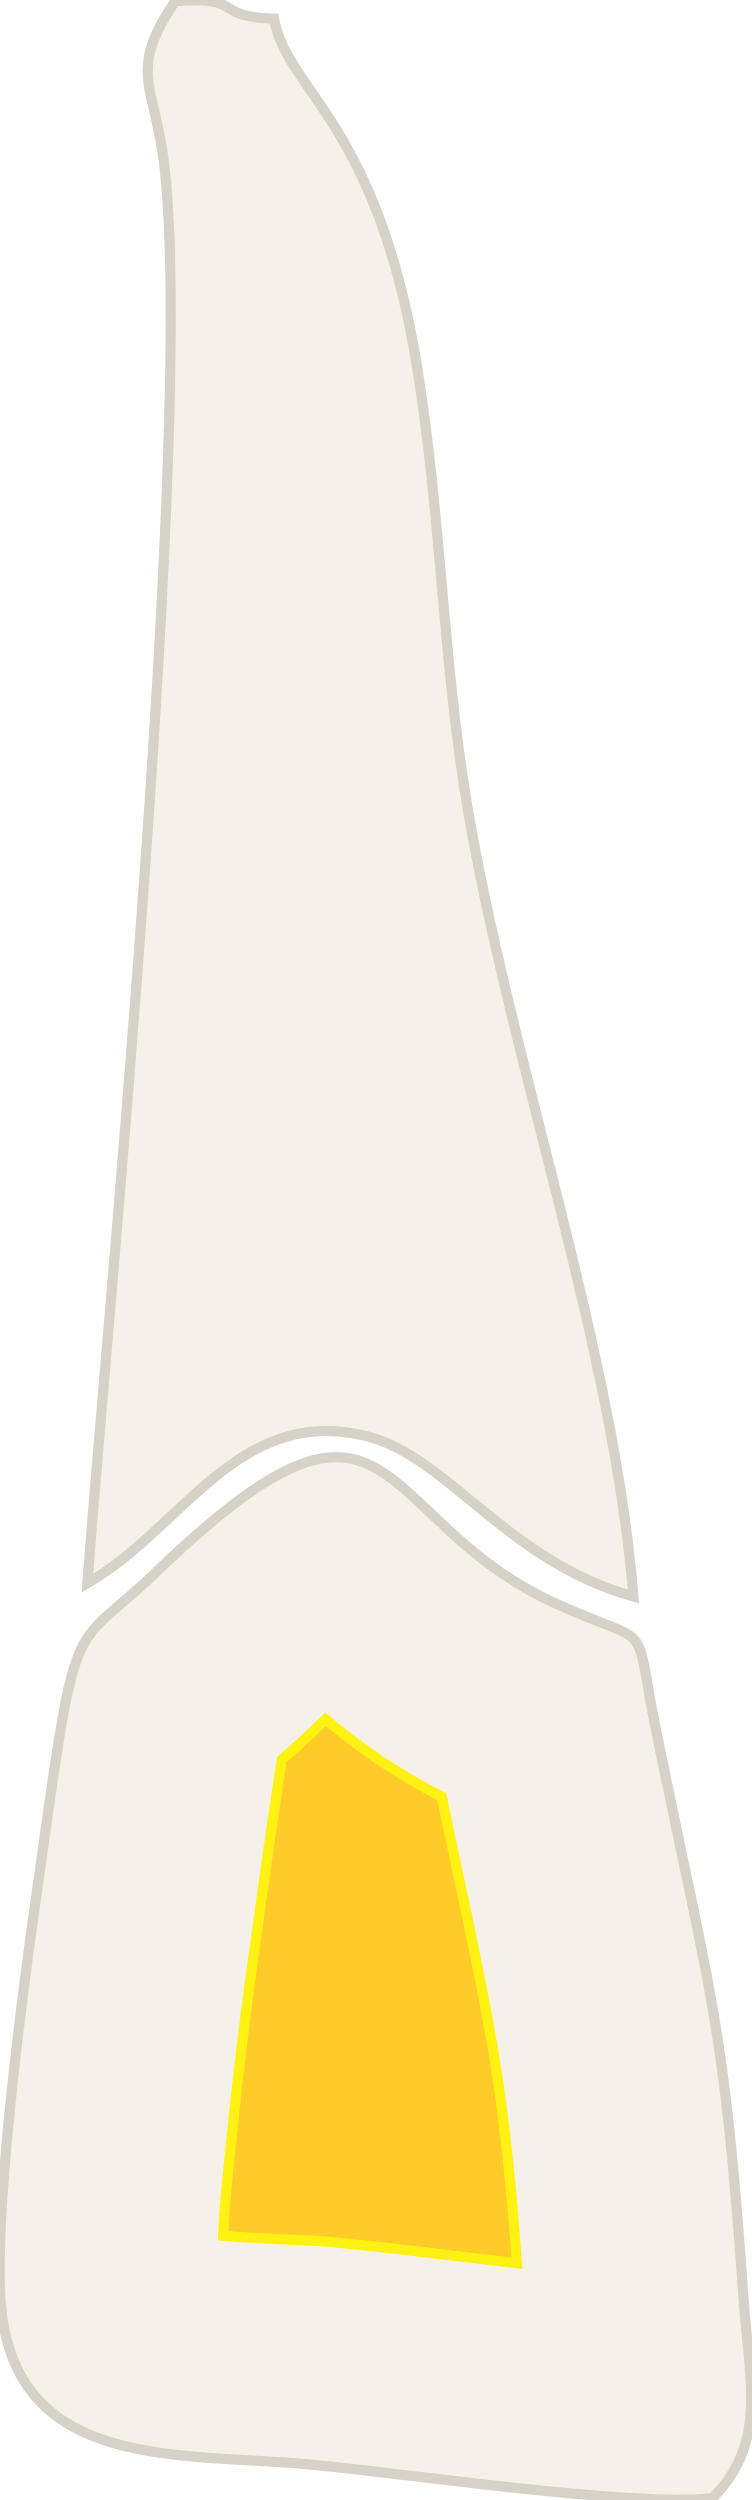
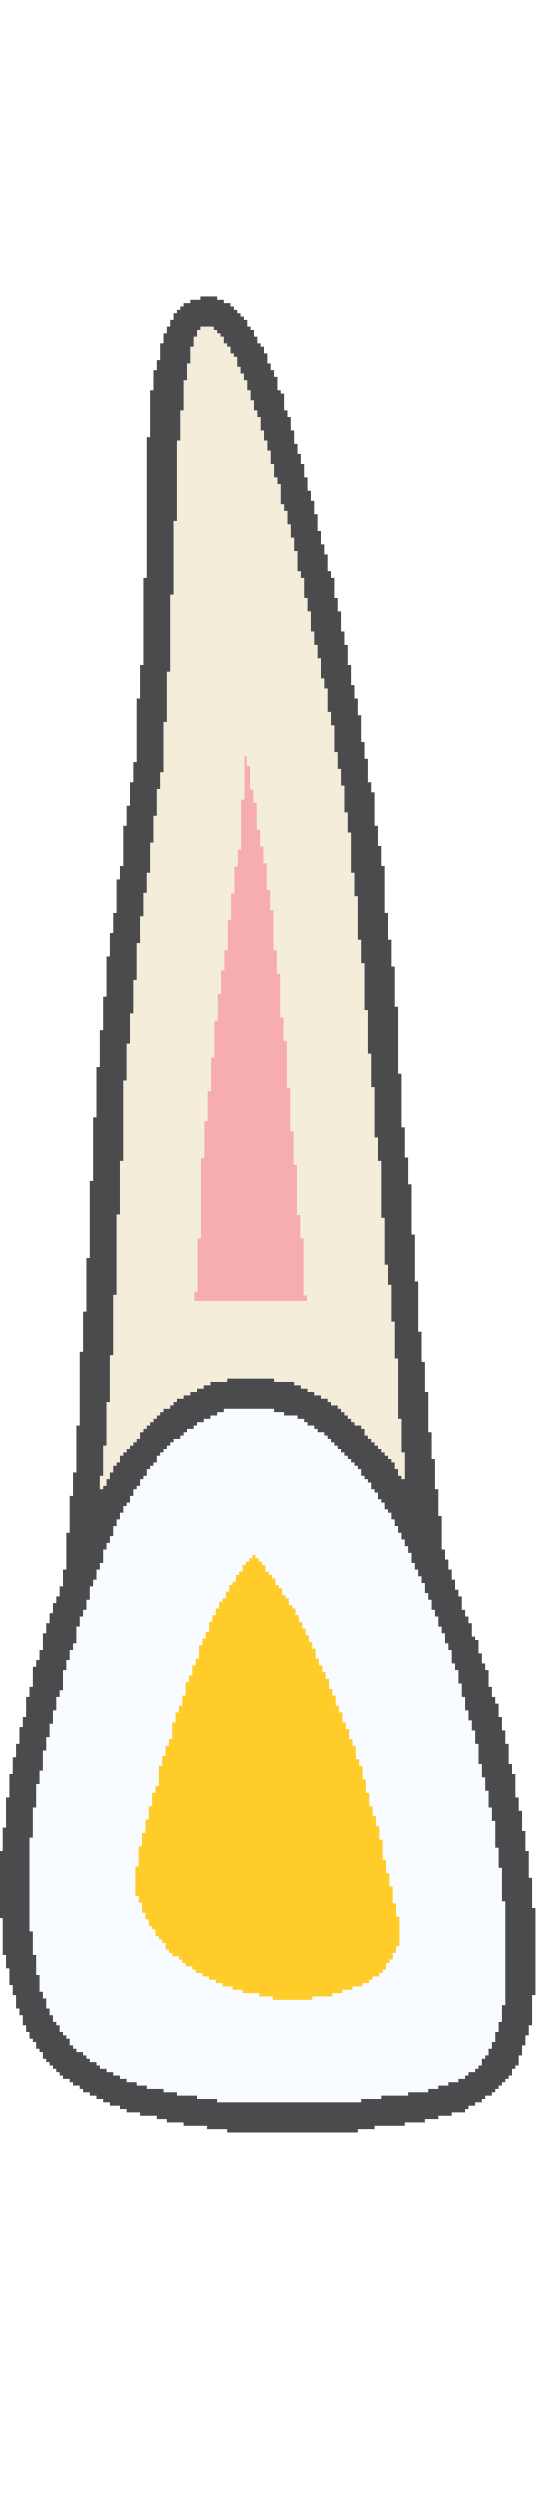
- <svg xmlns="http://www.w3.org/2000/svg" xml:space="preserve" width="739px" height="2458px" version="1.1" style="shape-rendering:geometricPrecision; text-rendering:geometricPrecision; image-rendering:optimizeQuality; fill-rule:evenodd; clip-rule:evenodd" viewBox="0 0 739 2457.4">
+ <svg xmlns="http://www.w3.org/2000/svg" xml:space="preserve" width="440px" height="2052px" version="1.1" style="shape-rendering:geometricPrecision; text-rendering:geometricPrecision; image-rendering:optimizeQuality; fill-rule:evenodd; clip-rule:evenodd" viewBox="0 0 440 2050.82">
  <defs>
    <style type="text/css">
   
-     .str1 {stroke:#FFF212;stroke-width:10;stroke-miterlimit:22.926}
-     .str0 {stroke:#D6D2C8;stroke-width:10;stroke-miterlimit:22.926}
-     .fil1 {fill:#FECB29}
-     .fil0 {fill:#F5F1E8}
+     .fil4 {fill:#4B4B4D}
+     .fil1 {fill:#FFCC29}
+     .fil3 {fill:#F7ADAF}
+     .fil2 {fill:#F3EDD9}
+     .fil0 {fill:#F8FBFF}
   
  </style>
  </defs>
-   <g id="tooth-pulpotomy-12">
-     <path id="crown" class="fil0 str0" d="M700.59 2455.83c54.39,-54.52 36.06,-116.6 30.63,-193.93 -19.36,-275.35 -31.03,-290.87 -85.61,-558.43 -24.31,-119.12 0.1,-81.59 -100.1,-127.59 -182.91,-83.98 -154.42,-259.06 -392.18,-30.34 -87.83,84.5 -76.36,24.9 -119.31,329.84 -12.77,90.58 -42.43,316.35 -32.39,398.07 19.02,154.99 174.68,137.66 301,149.18 95.04,8.67 319.87,42.4 397.96,33.2z" />
-     <g id="_2014803773024">
-       <path class="fil1 str1" d="M508.28 2224.92c-5.22,-69.71 -11.63,-139.74 -23.27,-208.44 -14.14,-83.42 -33.53,-167.3 -50.82,-250.42 -41.2,-20.87 -78.73,-46.24 -114.18,-75.92 -5.45,5.15 -10.36,9.89 -14.36,13.74 -9.33,8.97 -18.9,17.34 -28.47,25.66 -1.59,9.42 -2.9,18.95 -4.18,27.16 -7.74,49.65 -14.41,99.57 -21.42,149.33 -8.87,62.94 -16.9,126.16 -23.27,189.41 -2.79,27.67 -7.41,67.11 -9.04,102.54 36.45,3.04 80.95,3.81 103.31,5.85 61.88,5.65 123.85,14.07 185.7,21.09z" />
+   <g id="pulpotomy">
+     <polygon id="crown" class="fil0" points="183.72,1158.5 178.22,1158.5 178.22,1161.25 172.73,1161.25 172.73,1164 167.22,1164 167.22,1166.75 161.72,1166.75 161.72,1169.5 158.97,1169.5 158.97,1172.25 153.47,1172.25 153.47,1175 150.72,1175 150.72,1177.75 147.98,1177.75 147.98,1180.5 142.47,1180.5 142.47,1183.25 139.72,1183.25 139.72,1186 136.97,1186 136.97,1188.75 134.22,1188.75 134.22,1191.5 131.47,1191.5 131.47,1194.25 128.72,1194.25 128.72,1199.75 125.97,1199.75 125.97,1202.5 123.22,1202.5 123.22,1205.25 120.47,1205.25 120.47,1210.75 117.72,1210.75 117.72,1213.5 114.97,1213.5 114.97,1219 112.22,1219 112.22,1221.75 109.47,1221.75 109.47,1227.25 106.72,1227.25 106.72,1232.75 103.97,1232.75 103.97,1235.5 101.22,1235.5 101.22,1241 98.47,1241 98.47,1246.5 95.72,1246.5 95.72,1252 92.97,1252 92.97,1260.25 90.22,1260.25 90.22,1265.75 87.47,1265.75 87.47,1271.25 84.72,1271.25 84.72,1282.25 81.97,1282.25 81.97,1287.75 79.22,1287.75 79.22,1296 76.47,1296 76.47,1301.5 73.72,1301.5 73.72,1312.5 70.97,1312.5 70.97,1320.75 68.22,1320.75 68.22,1326.25 65.47,1326.25 65.47,1334.5 62.72,1334.5 62.72,1348.25 59.97,1348.25 59.97,1353.75 57.22,1353.75 57.22,1362 54.47,1362 54.47,1370.25 51.72,1370.25 51.72,1386.75 48.97,1386.75 48.97,1392.25 46.22,1392.25 46.22,1403.25 43.47,1403.25 43.47,1414.25 40.72,1414.25 40.72,1425.25 37.97,1425.25 37.97,1436.25 35.22,1436.25 35.22,1452.75 32.47,1452.75 32.47,1463.75 29.72,1463.75 29.72,1483 26.97,1483 26.97,1507.75 24.22,1507.75 24.22,1584.75 26.97,1584.75 26.97,1604 29.72,1604 29.72,1620.5 32.47,1620.5 32.47,1634.25 35.22,1634.25 35.22,1639.76 37.97,1639.76 37.97,1648 40.72,1648 40.72,1653.5 43.47,1653.5 43.47,1659 46.22,1659 46.22,1661.75 48.97,1661.75 48.97,1667.25 51.72,1667.25 51.72,1670 54.47,1670 54.47,1672.76 57.22,1672.76 57.22,1678.25 59.97,1678.25 59.97,1681.01 62.72,1681.01 62.72,1683.75 68.22,1683.75 68.22,1686.5 70.97,1686.5 70.97,1689.26 73.72,1689.26 73.72,1692 79.22,1692 79.22,1694.75 81.97,1694.75 81.97,1697.51 87.47,1697.51 87.47,1700.25 92.97,1700.25 92.97,1703.01 98.47,1703.01 98.47,1705.76 103.97,1705.76 103.97,1708.5 112.22,1708.5 112.22,1711.25 120.47,1711.25 120.47,1714.01 134.22,1714.01 134.22,1716.75 145.22,1716.75 145.22,1719.51 161.72,1719.51 161.72,1722.26 178.22,1722.26 178.22,1725 296.47,1725 296.47,1722.26 312.97,1722.26 312.97,1719.51 334.98,1719.51 334.98,1716.75 351.48,1716.75 351.48,1714.01 359.73,1714.01 359.73,1711.25 367.98,1711.25 367.98,1708.5 376.23,1708.5 376.23,1705.76 381.73,1705.76 381.73,1703.01 384.48,1703.01 384.48,1700.25 389.98,1700.25 389.98,1697.51 392.73,1697.51 392.73,1694.75 395.48,1694.75 395.48,1689.26 398.23,1689.26 398.23,1686.5 400.98,1686.5 400.98,1681.01 403.73,1681.01 403.73,1675.5 406.48,1675.5 406.48,1667.25 409.23,1667.25 409.23,1659 411.98,1659 411.98,1645.25 414.73,1645.25 414.73,1560 411.98,1560 411.98,1532.5 409.23,1532.5 409.23,1516 406.48,1516 406.48,1494 403.73,1494 403.73,1483 400.98,1483 400.98,1469.25 398.23,1469.25 398.23,1458.25 395.48,1458.25 395.48,1447.25 392.73,1447.25 392.73,1430.75 389.98,1430.75 389.98,1419.75 387.23,1419.75 387.23,1411.5 384.48,1411.5 384.48,1403.25 381.73,1403.25 381.73,1392.25 378.98,1392.25 378.98,1381.25 376.23,1381.25 376.23,1370.25 373.48,1370.25 373.48,1364.75 370.73,1364.75 370.73,1353.75 367.98,1353.75 367.98,1348.25 365.23,1348.25 365.23,1340 362.48,1340 362.48,1334.5 359.73,1334.5 359.73,1326.25 356.98,1326.25 356.98,1320.75 354.23,1320.75 354.23,1312.5 351.48,1312.5 351.48,1307 348.73,1307 348.73,1298.75 345.97,1298.75 345.97,1293.25 343.23,1293.25 343.23,1287.75 340.48,1287.75 340.48,1282.25 337.73,1282.25 337.73,1274 334.98,1274 334.98,1268.5 332.23,1268.5 332.23,1263 329.47,1263 329.47,1257.5 326.73,1257.5 326.73,1252 323.98,1252 323.98,1246.5 321.22,1246.5 321.22,1241 318.48,1241 318.48,1238.25 315.73,1238.25 315.73,1232.75 312.97,1232.75 312.97,1230 310.23,1230 310.23,1224.5 307.48,1224.5 307.48,1221.75 304.72,1221.75 304.72,1216.25 301.98,1216.25 301.98,1213.5 299.23,1213.5 299.23,1210.75 296.47,1210.75 296.47,1205.25 293.73,1205.25 293.73,1202.5 290.98,1202.5 290.98,1199.75 288.22,1199.75 288.22,1197 285.48,1197 285.48,1194.25 282.72,1194.25 282.72,1191.5 279.97,1191.5 279.97,1188.75 277.23,1188.75 277.23,1186 274.48,1186 274.48,1183.25 271.72,1183.25 271.72,1180.5 268.98,1180.5 268.98,1177.75 266.22,1177.75 266.22,1175 260.73,1175 260.73,1172.25 257.97,1172.25 257.97,1169.5 252.48,1169.5 252.48,1166.75 249.72,1166.75 249.72,1164 244.23,1164 244.23,1161.25 233.22,1161.25 233.22,1158.5 224.97,1158.5 224.97,1155.75 183.72,1155.75 " />
+     <g id="_2327748895600">
+       <polygon class="fil1" points="207.38,1275.66 207.38,1278.41 204.63,1278.41 204.63,1281.16 201.88,1281.16 201.88,1283.91 199.13,1283.91 199.13,1289.41 196.38,1289.41 196.38,1292.16 193.63,1292.16 193.63,1297.66 190.88,1297.66 190.88,1300.41 188.13,1300.41 188.13,1305.91 185.38,1305.91 185.38,1311.41 182.63,1311.41 182.63,1314.16 179.88,1314.16 179.88,1319.66 177.13,1319.66 177.13,1325.16 174.38,1325.16 174.38,1330.66 171.63,1330.66 171.63,1338.91 168.88,1338.91 168.88,1344.41 166.13,1344.41 166.13,1349.91 163.38,1349.91 163.38,1360.91 160.63,1360.91 160.63,1366.41 157.88,1366.41 157.88,1374.66 155.13,1374.66 155.13,1380.16 152.38,1380.16 152.38,1391.16 149.63,1391.16 149.63,1399.41 146.88,1399.41 146.88,1404.91 144.13,1404.91 144.13,1413.16 141.38,1413.16 141.38,1426.91 138.63,1426.91 138.63,1432.41 135.88,1432.41 135.88,1440.66 133.13,1440.66 133.13,1448.91 130.38,1448.91 130.38,1465.41 127.63,1465.41 127.63,1470.91 124.88,1470.91 124.88,1481.91 122.13,1481.91 122.13,1492.91 119.38,1492.91 119.38,1503.91 116.63,1503.91 116.63,1514.91 113.88,1514.91 113.88,1531.41 111.13,1531.41 111.13,1555.59 113.88,1555.59 113.88,1561.1 116.63,1561.1 116.63,1569.34 119.38,1569.34 119.38,1574.84 122.13,1574.84 122.13,1580.34 124.88,1580.34 124.88,1583.09 127.63,1583.09 127.63,1588.59 130.38,1588.59 130.38,1591.34 133.13,1591.34 133.13,1594.1 135.88,1594.1 135.88,1599.59 138.63,1599.59 138.63,1602.35 141.38,1602.35 141.38,1605.09 146.88,1605.09 146.88,1607.84 149.63,1607.84 149.63,1610.59 152.38,1610.59 152.38,1613.34 157.88,1613.34 157.88,1616.09 160.63,1616.09 160.63,1618.85 166.13,1618.85 166.13,1621.59 171.63,1621.59 171.63,1624.35 177.13,1624.35 177.13,1627.1 182.63,1627.1 182.63,1629.84 190.88,1629.84 190.88,1632.59 199.13,1632.59 199.13,1635.35 212.88,1635.35 212.88,1638.09 223.88,1638.09 223.88,1640.85 256.32,1640.85 256.32,1638.09 272.82,1638.09 272.82,1635.35 281.07,1635.35 281.07,1632.59 289.32,1632.59 289.32,1629.84 297.57,1629.84 297.57,1627.1 303.07,1627.1 303.07,1624.35 305.82,1624.35 305.82,1621.59 311.32,1621.59 311.32,1618.85 314.07,1618.85 314.07,1616.09 316.82,1616.09 316.82,1610.59 319.57,1610.59 319.57,1607.84 322.32,1607.84 322.32,1602.35 325.07,1602.35 325.07,1596.84 327.82,1596.84 327.82,1572.66 325.07,1572.66 325.07,1561.66 322.32,1561.66 322.32,1547.91 319.57,1547.91 319.57,1536.91 316.82,1536.91 316.82,1525.91 314.07,1525.91 314.07,1509.41 311.32,1509.41 311.32,1498.41 308.57,1498.41 308.57,1490.16 305.82,1490.16 305.82,1481.91 303.07,1481.91 303.07,1470.91 300.32,1470.91 300.32,1459.91 297.57,1459.91 297.57,1448.91 294.82,1448.91 294.82,1443.41 292.06,1443.41 292.06,1432.41 289.32,1432.41 289.32,1426.91 286.57,1426.91 286.57,1418.66 283.82,1418.66 283.82,1413.16 281.07,1413.16 281.07,1404.91 278.32,1404.91 278.32,1399.41 275.56,1399.41 275.56,1391.16 272.82,1391.16 272.82,1385.66 270.07,1385.66 270.07,1377.41 267.31,1377.41 267.31,1371.91 264.57,1371.91 264.57,1366.41 261.82,1366.41 261.82,1360.91 259.07,1360.91 259.07,1352.66 256.32,1352.66 256.32,1347.16 253.57,1347.16 253.57,1341.66 250.81,1341.66 250.81,1336.16 248.07,1336.16 248.07,1330.66 245.32,1330.66 245.32,1325.16 242.56,1325.16 242.56,1319.66 239.82,1319.66 239.82,1316.91 237.07,1316.91 237.07,1311.41 234.31,1311.41 234.31,1308.66 231.57,1308.66 231.57,1303.16 228.81,1303.16 228.81,1300.41 226.06,1300.41 226.06,1294.91 223.32,1294.91 223.32,1292.16 220.57,1292.16 220.57,1289.41 217.81,1289.41 217.81,1283.91 215.07,1283.91 215.07,1281.16 212.31,1281.16 212.31,1278.41 209.56,1278.41 209.56,1275.66 " />
    </g>
-     <path id="root" class="fil0 str0" d="M269.46 18.1c-62.19,-1.98 -27.83,-22.58 -97.2,-17.21 -47.57,70.28 -19.71,81.33 -10.45,163.76 29.03,258.4 -55.32,1120.15 -75.94,1391.71 94.1,-54.18 148.28,-175.78 274.38,-144.64 80.13,19.77 138.01,123.1 262.59,157.74 -19.94,-244.41 -120.12,-523.73 -162.99,-774.74 -24.58,-143.96 -26.15,-290.75 -50.25,-437.06 -39.41,-239.13 -127.67,-268.26 -140.14,-339.56z" />
+     <polygon id="root" class="fil2" points="164.48,270.23 161.72,270.23 161.72,275.73 158.97,275.73 158.97,283.98 156.22,283.98 156.22,297.73 153.47,297.73 153.47,311.48 150.72,311.48 150.72,336.23 147.98,336.23 147.98,360.98 145.22,360.98 145.22,426.98 142.47,426.98 142.47,487.49 139.72,487.49 139.72,550.74 136.97,550.74 136.97,591.99 134.22,591.99 134.22,633.24 131.47,633.24 131.47,646.99 128.72,646.99 128.72,668.99 125.97,668.99 125.97,690.99 123.22,690.99 123.22,715.74 120.47,715.74 120.47,732.24 117.72,732.24 117.72,751.49 114.97,751.49 114.97,773.49 112.22,773.49 112.22,803.74 109.47,803.74 109.47,831.24 106.72,831.24 106.72,855.99 103.97,855.99 103.97,886.24 101.22,886.24 101.22,952.24 98.47,952.24 98.47,996.24 95.72,996.24 95.72,1062.24 92.97,1062.24 92.97,1111.75 90.22,1111.75 90.22,1150.24 87.47,1150.24 87.47,1186 84.72,1186 84.72,1210.75 81.97,1210.75 81.97,1221.75 84.72,1221.75 84.72,1219 87.47,1219 87.47,1213.5 90.22,1213.5 90.22,1208 92.97,1208 92.97,1202.5 95.72,1202.5 95.72,1199.75 98.47,1199.75 98.47,1194.25 101.22,1194.25 101.22,1191.5 103.97,1191.5 103.97,1188.75 106.72,1188.75 106.72,1186 109.47,1186 109.47,1183.25 112.22,1183.25 112.22,1180.5 114.97,1180.5 114.97,1175 117.72,1175 117.72,1172.25 120.47,1172.25 120.47,1169.5 123.22,1169.5 123.22,1166.75 125.97,1166.75 125.97,1164 128.72,1164 128.72,1161.25 131.47,1161.25 131.47,1158.5 134.22,1158.5 134.22,1155.75 139.72,1155.75 139.72,1153 142.47,1153 142.47,1150.24 145.22,1150.24 145.22,1147.5 150.72,1147.5 150.72,1144.75 156.22,1144.75 156.22,1142 161.72,1142 161.72,1139.25 167.22,1139.25 167.22,1136.5 172.73,1136.5 172.73,1133.74 186.47,1133.74 186.47,1131 224.97,1131 224.97,1133.74 241.47,1133.74 241.47,1136.5 246.97,1136.5 246.97,1139.25 252.48,1139.25 252.48,1142 257.97,1142 257.97,1144.75 263.47,1144.75 263.47,1147.5 268.98,1147.5 268.98,1150.24 271.72,1150.24 271.72,1153 277.23,1153 277.23,1155.75 279.97,1155.75 279.97,1158.5 282.72,1158.5 282.72,1161.25 285.48,1161.25 285.48,1164 288.22,1164 288.22,1166.75 290.98,1166.75 290.98,1169.5 296.47,1169.5 296.47,1172.25 299.23,1172.25 299.23,1177.75 301.98,1177.75 301.98,1180.5 304.72,1180.5 304.72,1183.25 307.48,1183.25 307.48,1186 310.23,1186 310.23,1188.75 312.97,1188.75 312.97,1191.5 315.73,1191.5 315.73,1194.25 318.48,1194.25 318.48,1197 321.22,1197 321.22,1199.75 323.98,1199.75 323.98,1205.25 326.73,1205.25 326.73,1210.75 329.47,1210.75 329.47,1213.5 332.23,1213.5 332.23,1191.5 329.47,1191.5 329.47,1164 326.73,1164 326.73,1114.5 323.98,1114.5 323.98,1084.24 321.22,1084.24 321.22,1053.99 318.48,1053.99 318.48,1037.49 315.73,1037.49 315.73,998.99 312.97,998.99 312.97,952.24 310.23,952.24 310.23,932.99 307.48,932.99 307.48,891.74 304.72,891.74 304.72,864.24 301.98,864.24 301.98,828.49 299.23,828.49 299.23,789.99 296.47,789.99 296.47,770.74 293.73,770.74 293.73,734.99 290.98,734.99 290.98,715.74 288.22,715.74 288.22,682.74 285.48,682.74 285.48,666.24 282.72,666.24 282.72,644.24 279.97,644.24 279.97,630.49 277.23,630.49 277.23,616.74 274.48,616.74 274.48,594.74 271.72,594.74 271.72,583.74 268.98,583.74 268.98,564.49 266.22,564.49 266.22,556.24 263.47,556.24 263.47,539.74 260.73,539.74 260.73,528.74 257.97,528.74 257.97,517.74 255.22,517.74 255.22,501.23 252.48,501.23 252.48,490.24 249.72,490.24 249.72,473.74 246.97,473.74 246.97,468.23 244.23,468.23 244.23,451.73 241.47,451.73 241.47,440.74 238.72,440.74 238.72,429.74 235.98,429.74 235.98,418.73 233.22,418.73 233.22,413.23 230.47,413.23 230.47,396.73 227.73,396.73 227.73,391.23 224.97,391.23 224.97,380.23 222.22,380.23 222.22,369.23 219.47,369.23 219.47,360.98 216.72,360.98 216.72,352.73 213.97,352.73 213.97,341.73 211.23,341.73 211.23,336.23 208.47,336.23 208.47,327.98 205.72,327.98 205.72,319.73 202.97,319.73 202.97,311.48 200.22,311.48 200.22,305.98 197.47,305.98 197.47,300.48 194.72,300.48 194.72,292.23 191.97,292.23 191.97,289.48 189.22,289.48 189.22,283.98 186.47,283.98 186.47,281.23 183.72,281.23 183.72,275.73 180.98,275.73 180.98,272.98 178.22,272.98 178.22,270.23 175.47,270.23 175.47,267.48 164.48,267.48 " />
+     <g id="_2327748893776">
+       <polygon class="fil3" points="200.72,619.99 200.72,655.73 197.97,655.73 197.97,696.99 195.22,696.99 195.22,710.74 192.47,710.74 192.47,732.74 189.72,732.74 189.72,754.74 186.97,754.74 186.97,779.49 184.22,779.49 184.22,795.99 181.47,795.99 181.47,815.24 178.72,815.24 178.72,837.24 175.97,837.24 175.97,867.49 173.22,867.49 173.22,894.99 170.47,894.99 170.47,919.74 167.72,919.74 167.72,949.99 164.97,949.99 164.97,1015.99 162.22,1015.99 162.22,1059.99 159.47,1059.99 159.47,1067.25 251.98,1067.25 251.98,1062.74 249.23,1062.74 249.23,1015.99 246.48,1015.99 246.48,996.74 243.73,996.74 243.73,955.49 240.98,955.49 240.98,927.99 238.23,927.99 238.23,892.24 235.48,892.24 235.48,853.74 232.73,853.74 232.73,834.49 229.98,834.49 229.98,798.74 227.23,798.74 227.23,779.49 224.48,779.49 224.48,746.49 221.73,746.49 221.73,729.99 218.98,729.99 218.98,707.99 216.23,707.99 216.23,694.24 213.48,694.24 213.48,680.48 210.73,680.48 210.73,658.49 207.98,658.49 207.98,647.48 205.23,647.48 205.23,628.24 202.48,628.24 202.48,619.99 " />
+     </g>
+     <path id="outline" class="fil4" d="M24.22 1507.75l2.75 0 0 -24.75 2.75 0 0 -19.25 2.75 0 0 -11 2.75 0 0 -16.5 2.75 0 0 -11 2.75 0 0 -11 2.75 0 0 -11 2.75 0 0 -11 2.75 0 0 -5.5 2.75 0 0 -16.5 2.75 0 0 -8.25 2.75 0 0 -8.25 2.75 0 0 -5.5 2.75 0 0 -13.75 2.75 0 0 -8.25 2.75 0 0 -5.5 2.75 0 0 -8.25 2.75 0 0 -11 2.75 0 0 -5.5 2.75 0 0 -8.25 2.75 0 0 -5.5 2.75 0 0 -11 2.75 0 0 -5.5 2.75 0 0 -5.5 2.75 0 0 -8.25 2.75 0 0 -5.5 2.75 0 0 -5.5 2.75 0 0 -5.5 2.75 0 0 -2.75 2.75 0 0 -5.5 2.75 0 0 -5.5 2.75 0 0 -2.75 2.75 0 0 -5.5 2.75 0 0 -2.75 2.75 0 0 -5.5 2.75 0 0 -2.75 2.75 0 0 -2.75 2.75 0 0 -5.5 2.75 0 0 -2.75 2.75 0 0 -2.75 2.75 0 0 -2.75 2.75 0 0 -2.75 2.75 0 0 -2.75 5.51 0 0 -2.75 2.74 0 0 -2.75 2.75 0 0 -2.75 5.5 0 0 -2.75 2.75 0 0 -2.75 5.5 0 0 -2.75 5.51 0 0 -2.75 5.49 0 0 -2.75 5.5 0 0 -2.75 41.25 0 0 2.75 8.25 0 0 2.75 11.01 0 0 2.75 5.49 0 0 2.75 2.76 0 0 2.75 5.49 0 0 2.75 2.76 0 0 2.75 5.49 0 0 2.75 2.76 0 0 2.75 2.74 0 0 2.75 2.76 0 0 2.75 2.75 0 0 2.75 2.74 0 0 2.75 2.75 0 0 2.75 2.76 0 0 2.75 2.74 0 0 2.75 2.76 0 0 2.75 2.75 0 0 2.75 2.74 0 0 5.5 2.76 0 0 2.75 2.75 0 0 2.75 2.74 0 0 5.5 2.76 0 0 2.75 2.75 0 0 5.5 2.74 0 0 2.75 2.76 0 0 5.5 2.75 0 0 2.75 2.74 0 0 5.5 2.76 0 0 5.5 2.75 0 0 5.5 2.74 0 0 5.5 2.76 0 0 5.5 2.75 0 0 5.5 2.75 0 0 8.25 2.75 0 0 5.5 2.75 0 0 5.5 2.74 0 0 5.5 2.76 0 0 8.25 2.75 0 0 5.5 2.75 0 0 8.25 2.75 0 0 5.5 2.75 0 0 8.25 2.75 0 0 5.5 2.75 0 0 8.25 2.75 0 0 5.5 2.75 0 0 11 2.75 0 0 5.5 2.75 0 0 11 2.75 0 0 11 2.75 0 0 11 2.75 0 0 8.25 2.75 0 0 8.25 2.75 0 0 11 2.75 0 0 16.5 2.75 0 0 11 2.75 0 0 11 2.75 0 0 13.75 2.75 0 0 11 2.75 0 0 22 2.75 0 0 16.5 2.75 0 0 27.5 2.75 0 0 85.25 -2.75 0 0 13.75 -2.75 0 0 8.25 -2.75 0 0 8.25 -2.75 0 0 5.51 -2.75 0 0 5.49 -2.75 0 0 2.76 -2.75 0 0 5.49 -2.75 0 0 2.76 -2.75 0 0 2.74 -5.5 0 0 2.76 -2.75 0 0 2.75 -5.5 0 0 2.74 -8.25 0 0 2.75 -8.25 0 0 2.76 -8.25 0 0 2.74 -16.5 0 0 2.76 -22.01 0 0 2.75 -16.5 0 0 2.74 -118.25 0 0 -2.74 -16.5 0 0 -2.75 -16.5 0 0 -2.76 -11 0 0 -2.74 -13.75 0 0 -2.76 -8.25 0 0 -2.75 -8.25 0 0 -2.74 -5.5 0 0 -2.75 -5.5 0 0 -2.76 -5.5 0 0 -2.74 -5.5 0 0 -2.76 -2.75 0 0 -2.75 -5.5 0 0 -2.74 -2.75 0 0 -2.76 -2.75 0 0 -2.75 -5.5 0 0 -2.74 -2.75 0 0 -2.76 -2.75 0 0 -5.49 -2.75 0 0 -2.76 -2.75 0 0 -2.75 -2.75 0 0 -5.5 -2.75 0 0 -2.75 -2.75 0 0 -5.5 -2.75 0 0 -5.5 -2.75 0 0 -8.24 -2.75 0 0 -5.51 -2.75 0 0 -13.75 -2.75 0 0 -16.5 -2.75 0 0 -19.25 -2.75 0 0 -77zm162.25 -374.01l-13.74 0 0 2.76 -5.51 0 0 2.75 -5.5 0 0 2.75 -5.5 0 0 2.75 -5.5 0 0 2.75 -5.5 0 0 2.74 -2.75 0 0 2.76 -2.75 0 0 2.75 -5.5 0 0 2.75 -2.75 0 0 2.75 -2.75 0 0 2.75 -2.75 0 0 2.75 -2.75 0 0 2.75 -2.75 0 0 2.75 -2.75 0 0 2.75 -2.75 0 0 5.5 -2.75 0 0 2.75 -2.75 0 0 2.75 -2.75 0 0 2.75 -2.75 0 0 2.75 -2.75 0 0 2.75 -2.75 0 0 5.5 -2.75 0 0 2.75 -2.75 0 0 5.5 -2.75 0 0 5.5 -2.75 0 0 5.5 -2.75 0 0 2.75 -2.75 0 0 -11 2.75 0 0 -24.75 2.75 0 0 -35.76 2.75 0 0 -38.49 2.75 0 0 -49.51 2.75 0 0 -66 2.75 0 0 -44 2.75 0 0 -66 2.75 0 0 -30.25 2.75 0 0 -24.75 2.75 0 0 -27.5 2.75 0 0 -30.25 2.75 0 0 -22 2.75 0 0 -19.25 2.75 0 0 -16.5 2.75 0 0 -24.75 2.75 0 0 -22 2.75 0 0 -22 2.75 0 0 -13.75 2.75 0 0 -41.25 2.75 0 0 -41.25 2.75 0 0 -63.25 2.75 0 0 -60.51 2.75 0 0 -66 2.76 0 0 -24.75 2.74 0 0 -24.75 2.75 0 0 -13.75 2.75 0 0 -13.75 2.75 0 0 -8.25 2.75 0 0 -5.5 2.76 0 0 -2.75 10.99 0 0 2.75 2.75 0 0 2.75 2.76 0 0 2.75 2.74 0 0 5.5 2.75 0 0 2.75 2.75 0 0 5.5 2.75 0 0 2.75 2.75 0 0 8.25 2.75 0 0 5.5 2.75 0 0 5.5 2.75 0 0 8.25 2.75 0 0 8.25 2.75 0 0 8.25 2.76 0 0 5.5 2.74 0 0 11 2.75 0 0 8.25 2.75 0 0 8.25 2.75 0 0 11 2.75 0 0 11 2.76 0 0 5.5 2.74 0 0 16.5 2.75 0 0 5.5 2.76 0 0 11.01 2.74 0 0 11 2.75 0 0 10.99 2.76 0 0 16.5 2.74 0 0 5.51 2.75 0 0 16.5 2.76 0 0 10.99 2.74 0 0 16.51 2.75 0 0 11 2.76 0 0 11 2.74 0 0 16.5 2.75 0 0 8.25 2.76 0 0 19.25 2.74 0 0 11 2.76 0 0 22 2.75 0 0 13.75 2.74 0 0 13.75 2.75 0 0 22 2.76 0 0 16.5 2.74 0 0 33 2.76 0 0 19.25 2.75 0 0 35.75 2.74 0 0 19.25 2.76 0 0 38.5 2.75 0 0 35.75 2.74 0 0 27.5 2.76 0 0 41.25 2.75 0 0 19.25 2.74 0 0 46.75 2.76 0 0 38.5 2.75 0 0 16.5 2.74 0 0 30.25 2.76 0 0 30.26 2.75 0 0 49.5 2.74 0 0 27.5 2.76 0 0 22 -2.76 0 0 -2.75 -2.74 0 0 -5.5 -2.75 0 0 -5.5 -2.76 0 0 -2.75 -2.74 0 0 -2.75 -2.75 0 0 -2.75 -2.76 0 0 -2.75 -2.74 0 0 -2.75 -2.75 0 0 -2.75 -2.76 0 0 -2.75 -2.74 0 0 -2.75 -2.75 0 0 -5.5 -2.76 0 0 -2.75 -5.49 0 0 -2.75 -2.76 0 0 -2.75 -2.74 0 0 -2.75 -2.76 0 0 -2.75 -2.75 0 0 -2.75 -2.74 0 0 -2.75 -5.51 0 0 -2.76 -2.74 0 0 -2.74 -5.51 0 0 -2.75 -5.5 0 0 -2.75 -5.49 0 0 -2.75 -5.51 0 0 -2.75 -5.5 0 0 -2.76 -16.5 0 0 -2.74 -38.5 0 0 2.74zm-21.99 -888.26l-8.26 0 0 2.75 -5.5 0 0 2.75 -2.74 0 0 2.75 -2.76 0 0 2.75 -2.75 0 0 5.5 -2.75 0 0 5.5 -2.75 0 0 5.5 -2.75 0 0 8.25 -2.75 0 0 13.75 -2.75 0 0 8.25 -2.75 0 0 16.5 -2.75 0 0 38.5 -2.75 0 0 115.51 -2.75 0 0 71.5 -2.75 0 0 27.5 -2.75 0 0 52.25 -2.75 0 0 16.5 -2.75 0 0 19.25 -2.75 0 0 16.5 -2.75 0 0 33 -2.75 0 0 11 -2.75 0 0 27.5 -2.75 0 0 16.5 -2.75 0 0 19.25 -2.75 0 0 33 -2.75 0 0 27.5 -2.75 0 0 30.25 -2.75 0 0 41.25 -2.75 0 0 52.25 -2.75 0 0 63.26 -2.75 0 0 43.99 -2.75 0 0 33 -2.75 0 0 60.51 -2.75 0 0 38.5 -2.75 0 0 19.25 -2.75 0 0 30.25 -2.75 0 0 30.25 -2.75 0 0 13.75 -2.75 0 0 8.25 -2.75 0 0 5.5 -2.75 0 0 8.25 -2.75 0 0 8.25 -2.75 0 0 8.25 -2.75 0 0 13.75 -2.75 0 0 8.25 -2.75 0 0 5.5 -2.75 0 0 16.5 -2.75 0 0 8.25 -2.75 0 0 16.5 -2.75 0 0 8.25 -2.75 0 0 13.75 -2.75 0 0 11 -2.75 0 0 13.75 -2.75 0 0 19.25 -2.75 0 0 24.75 -2.75 0 0 19.25 -2.75 0 0 55 2.75 0 0 30.25 2.75 0 0 11 2.75 0 0 13.75 2.75 0 0 8.25 2.75 0 0 11 2.75 0 0 5.5 2.75 0 0 8.25 2.75 0 0 5.5 2.75 0 0 5.51 2.75 0 0 2.74 2.75 0 0 5.51 2.75 0 0 2.74 2.75 0 0 5.51 2.75 0 0 2.74 2.75 0 0 2.75 2.75 0 0 2.76 2.75 0 0 2.74 2.75 0 0 2.76 2.75 0 0 2.75 5.5 0 0 2.74 2.75 0 0 2.75 5.5 0 0 2.76 2.75 0 0 2.74 5.5 0 0 2.76 5.5 0 0 2.75 5.5 0 0 2.74 5.5 0 0 2.76 8.25 0 0 2.75 5.5 0 0 2.74 11 0 0 2.76 13.75 0 0 2.75 8.25 0 0 2.74 13.75 0 0 2.76 19.25 0 0 2.75 16.5 0 0 2.74 107.26 0 0 -2.74 13.75 0 0 -2.75 24.75 0 0 -2.76 16.5 0 0 -2.74 11 0 0 -2.75 11 0 0 -2.76 11 0 0 -2.74 2.75 0 0 -2.75 5.5 0 0 -2.76 5.5 0 0 -2.74 2.75 0 0 -2.75 5.5 0 0 -2.76 2.75 0 0 -2.74 2.75 0 0 -2.76 2.75 0 0 -2.75 2.75 0 0 -2.74 2.75 0 0 -2.75 2.75 0 0 -5.5 2.75 0 0 -2.76 2.75 0 0 -8.25 2.75 0 0 -8.25 2.75 0 0 -8.25 2.75 0 0 -8.25 2.75 0 0 -24.75 2.75 0 0 -71.5 -2.75 0 0 -24.75 -2.75 0 0 -22 -2.75 0 0 -16.5 -2.75 0 0 -16.5 -2.75 0 0 -11 -2.75 0 0 -19.25 -2.75 0 0 -8.25 -2.75 0 0 -16.5 -2.75 0 0 -11 -2.75 0 0 -11 -2.75 0 0 -11 -2.75 0 0 -5.5 -2.75 0 0 -8.25 -2.75 0 0 -13.75 -2.75 0 0 -5.5 -2.75 0 0 -8.25 -2.75 0 0 -11 -2.75 0 0 -2.75 -2.75 0 0 -11 -2.75 0 0 -5.5 -2.75 0 0 -5.5 -2.75 0 0 -11 -2.75 0 0 -5.5 -2.75 0 0 -8.25 -2.75 0 0 -8.25 -2.75 0 0 -8.25 -2.75 0 0 -8.25 -2.75 0 0 -27.5 -2.75 0 0 -22 -2.75 0 0 -24.75 -2.75 0 0 -22 -2.75 0 0 -33 -2.75 0 0 -24.76 -2.76 0 0 -24.75 -2.74 0 0 -41.25 -2.75 0 0 -38.5 -2.75 0 0 -41.25 -2.75 0 0 -22 -2.75 0 0 -24.75 -2.76 0 0 -44 -2.74 0 0 -55 -2.75 0 0 -33 -2.76 0 0 -22 -2.74 0 0 -22 -2.75 0 0 -38.5 -2.76 0 0 -16.5 -2.74 0 0 -16.5 -2.75 0 0 -27.5 -2.76 0 0 -8.25 -2.74 0 0 -19.25 -2.75 0 0 -13.75 -2.76 0 0 -22 -2.74 0 0 -13.75 -2.75 0 0 -11 -2.76 0 0 -16.5 -2.74 0 0 -16.5 -2.76 0 0 -11 -2.75 0 0 -16.51 -2.74 0 0 -10.99 -2.75 0 0 -16.5 -2.76 0 0 -5.51 -2.74 0 0 -13.75 -2.76 0 0 -8.24 -2.75 0 0 -11.01 -2.74 0 0 -13.75 -2.76 0 0 -11 -2.75 0 0 -8.25 -2.74 0 0 -11 -2.76 0 0 -11 -2.75 0 0 -8.25 -2.74 0 0 -8.25 -2.76 0 0 -11 -2.75 0 0 -11 -2.74 0 0 -5.5 -2.76 0 0 -13.75 -2.75 0 0 -2.75 -2.74 0 0 -11 -2.76 0 0 -5.5 -2.75 0 0 -5.5 -2.75 0 0 -8.25 -2.75 0 0 -5.5 -2.75 0 0 -2.75 -2.74 0 0 -5.5 -2.76 0 0 -5.5 -2.75 0 0 -2.75 -2.75 0 0 -5.5 -2.75 0 0 -2.75 -2.75 0 0 -2.75 -2.75 0 0 -2.75 -2.75 0 0 -2.75 -2.75 0 0 -2.75 -5.5 0 0 -2.75 -5.5 0 0 -2.75 -13.74 0 0 2.75z" />
  </g>
</svg>
